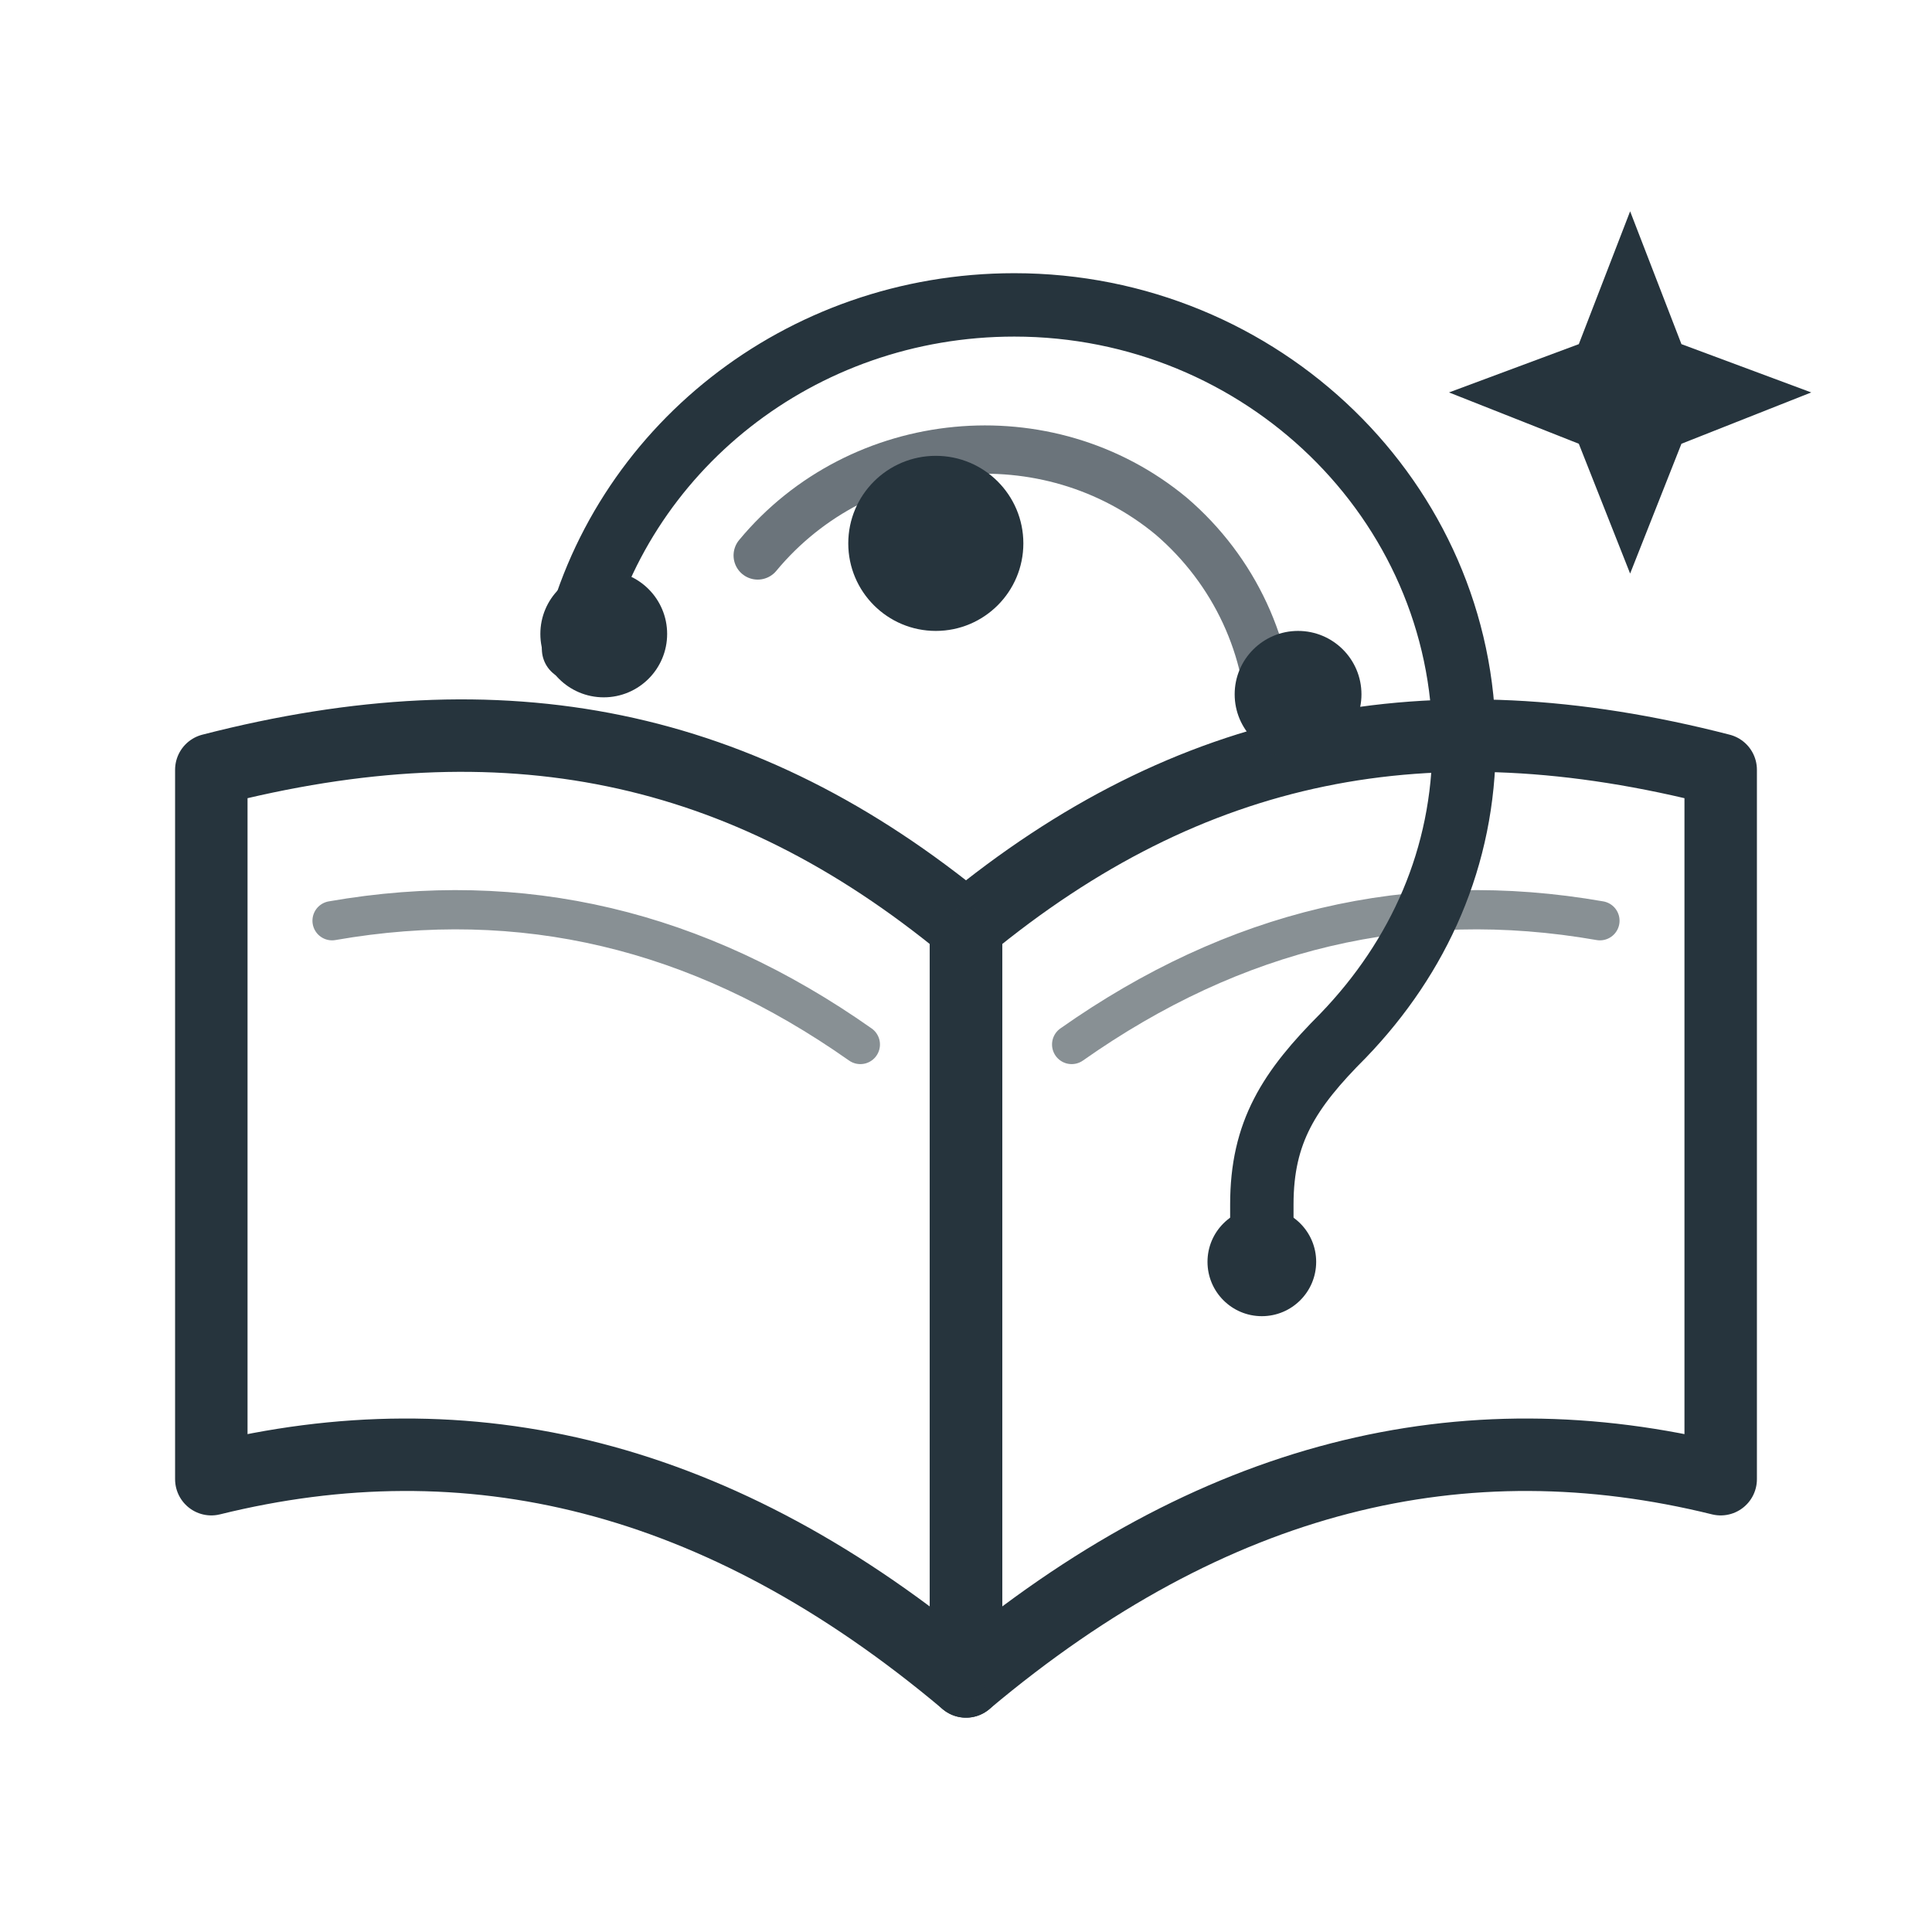
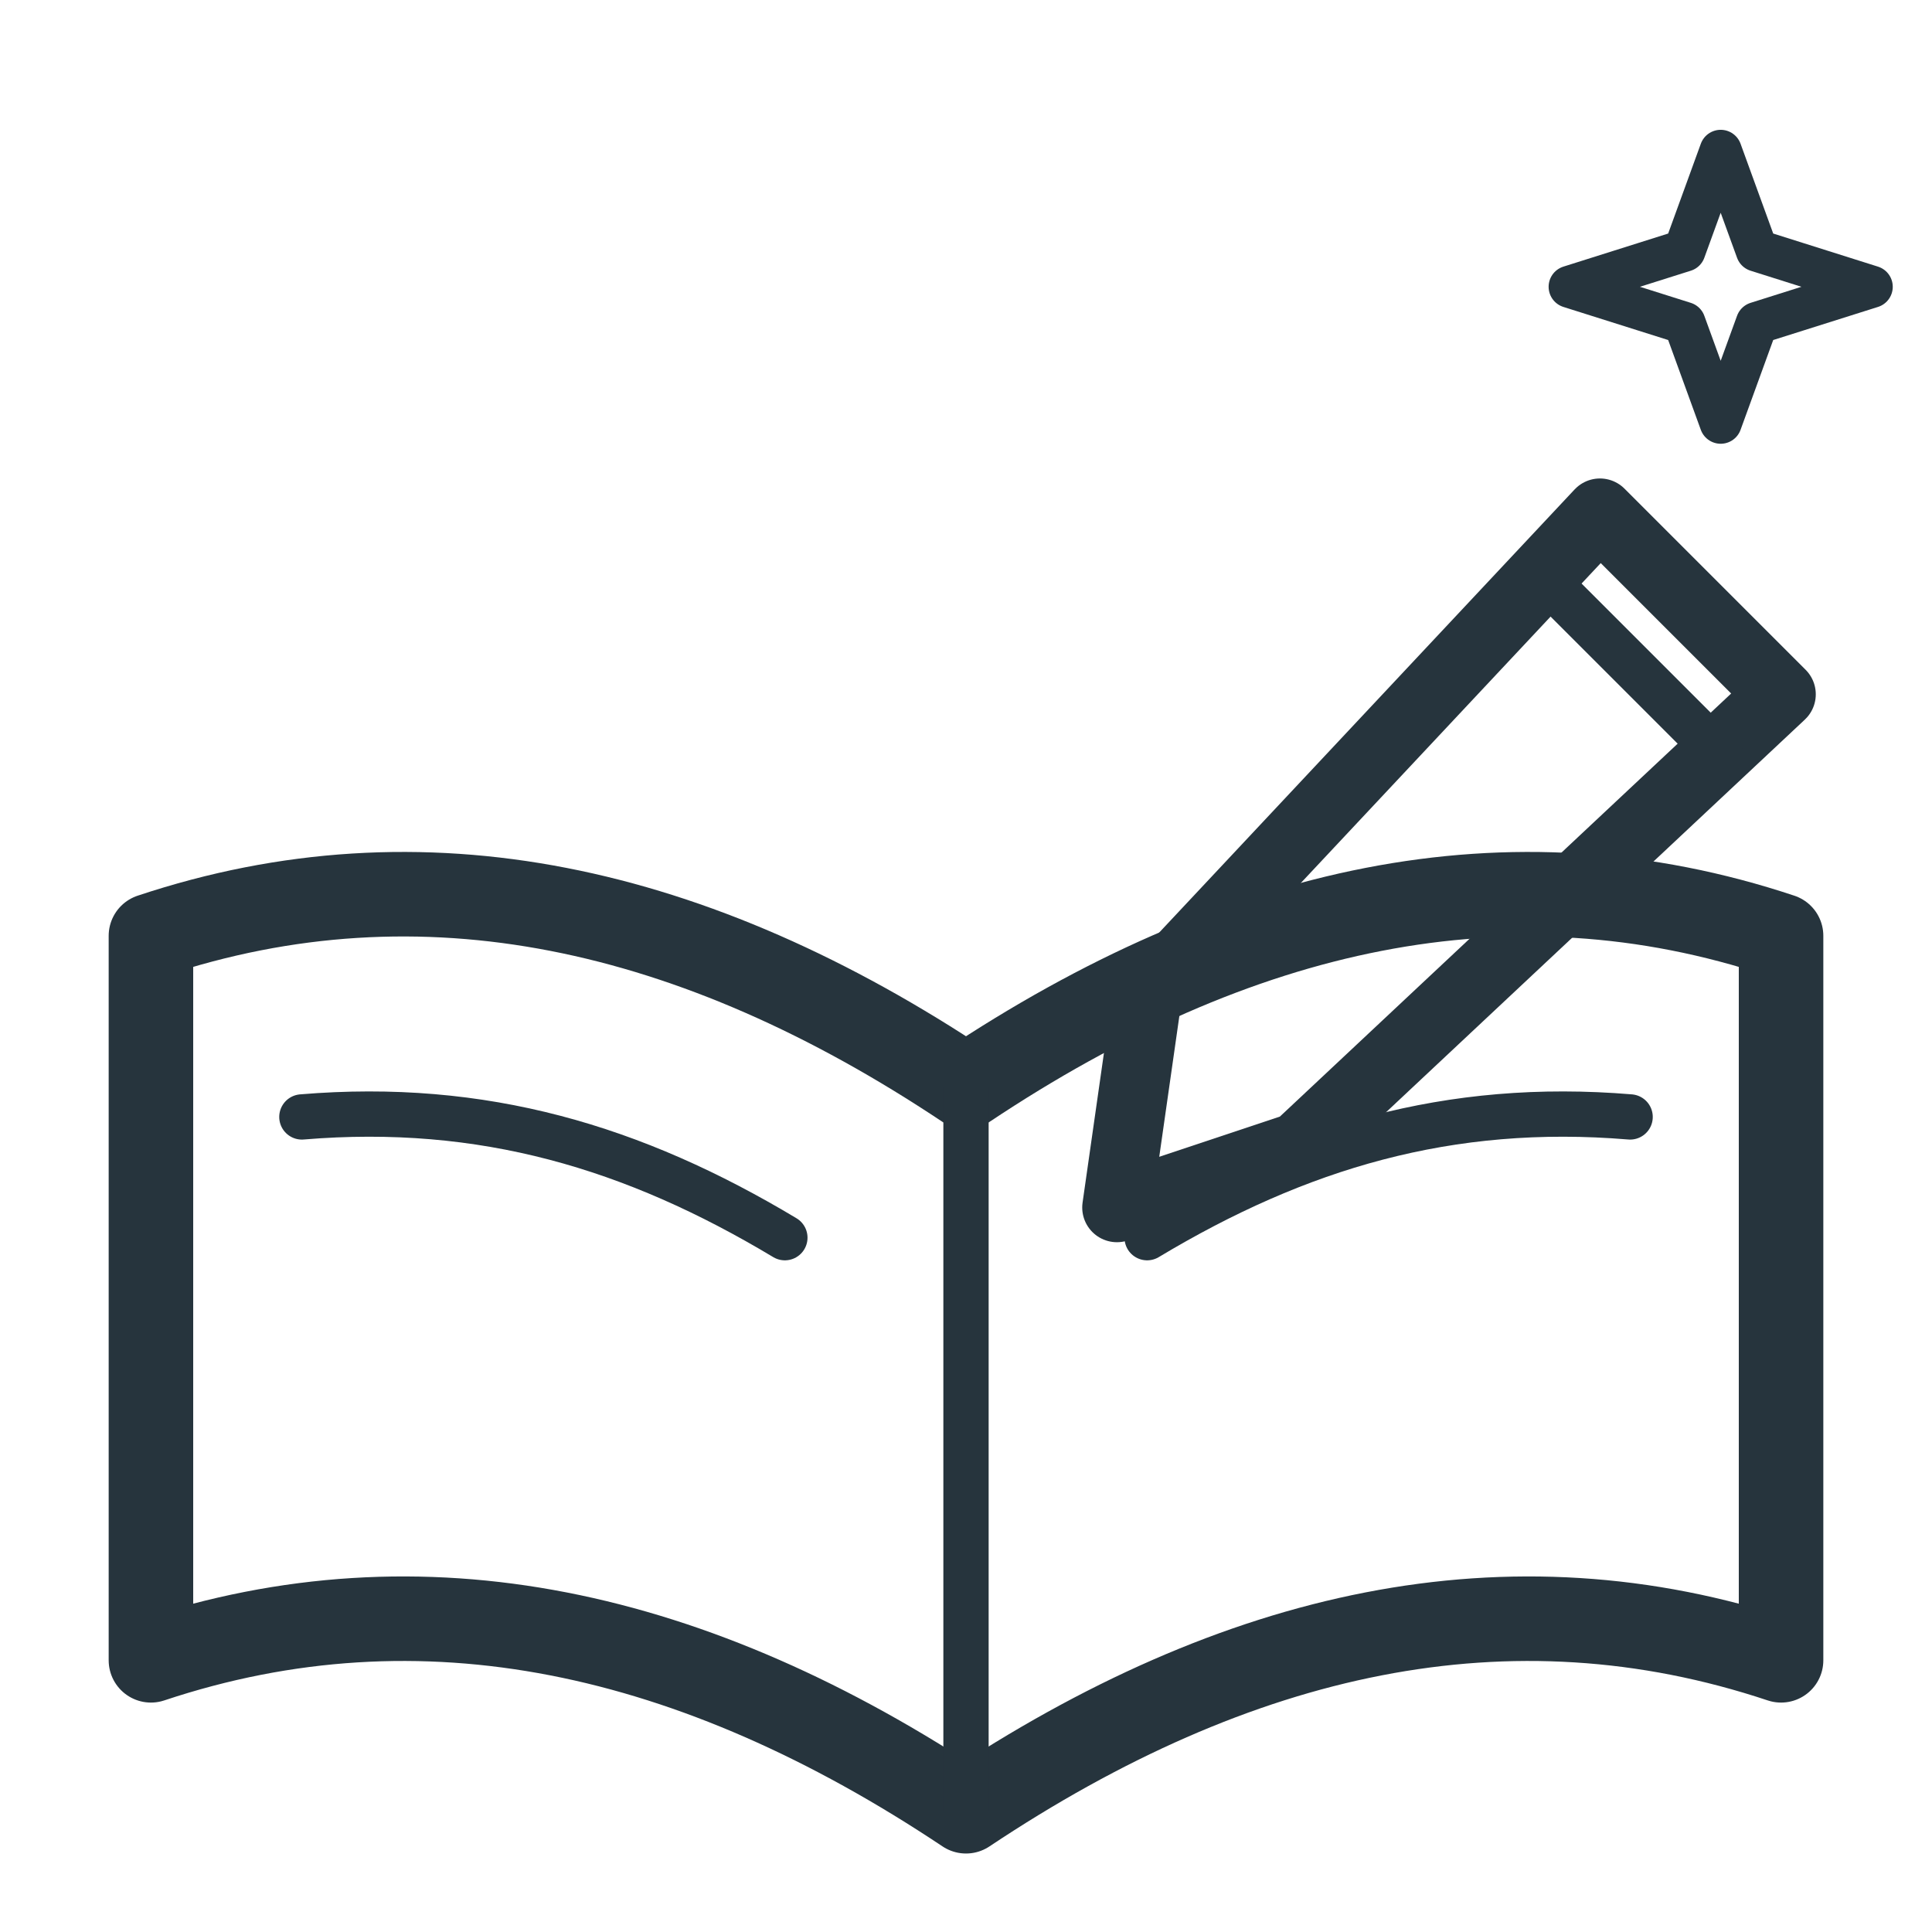
<svg xmlns="http://www.w3.org/2000/svg" viewBox="0 0 64 64" fill="none">
  <g stroke="#26343d" stroke-linecap="round" stroke-linejoin="round">
-     <path d="M7 25.5c9.7-2.5 17.6-.9 25 5.2v25C23.8 48.8 15.5 46.9 7 49V25.5Z" stroke-width="2.4" />
-     <path d="M57 25.5c-9.7-2.5-17.6-.9-25 5.2v25c8.2-6.9 16.5-8.8 25-6.7V25.5Z" stroke-width="2.4" />
-     <path d="M32 30.7v25M11 30.5c6.3-1.1 12.1.3 17.5 4.1M53 30.5c-6.3-1.1-12.1.3-17.5 4.1" stroke-width="1.3" opacity=".55" />
-     <path d="M19 21.5c1.5-6.6 7.5-11.4 14.6-11.4 8.2 0 14.9 6.5 14.9 14.5 0 3.8-1.5 7.1-4 9.7-1.8 1.8-2.7 3.2-2.7 5.6v2.2" stroke-width="2.1" />
-     <path d="M25.1 18.4c3.4-4.1 9.6-4.7 13.7-1.3 2.1 1.8 3.3 4.4 3.3 7.1" stroke-width="1.6" opacity=".68" />
-   </g>
-   <g fill="#26343d">
-     <circle cx="20" cy="21" r="2.1" />
-     <circle cx="31" cy="18" r="2.9" />
-     <circle cx="43" cy="23" r="2.1" />
-     <circle cx="41.8" cy="41.8" r="1.8" />
-     <path d="m54 7 1.7 4.4L60 13l-4.3 1.7L54 19l-1.7-4.3L48 13l4.3-1.6L54 7Z" />
+     <path d="M5 31c9-3 18-1 27 5 9-6 18-8 27-5v24c-9-3-18-1-27 5-9-6-18-8-27-5V31Z" stroke-width="2.8" />
+     <path d="M32 36v24M10 37c6-.5 11 1 16 4M54 37c-6-.5-11 1-16 4" stroke-width="1.5" />
+     <path d="m38 33 15-16 6 6-16 15-6 2 1-7Z" stroke-width="2.3" />
+     <path d="m51 19 6 6" stroke-width="1.5" />
+     <path d="m57 5 1.2 3.3L62 9.5l-3.8 1.2L57 14l-1.2-3.3L52 9.5l3.8-1.2L57 5Z" stroke-width="1.4" />
  </g>
</svg>
